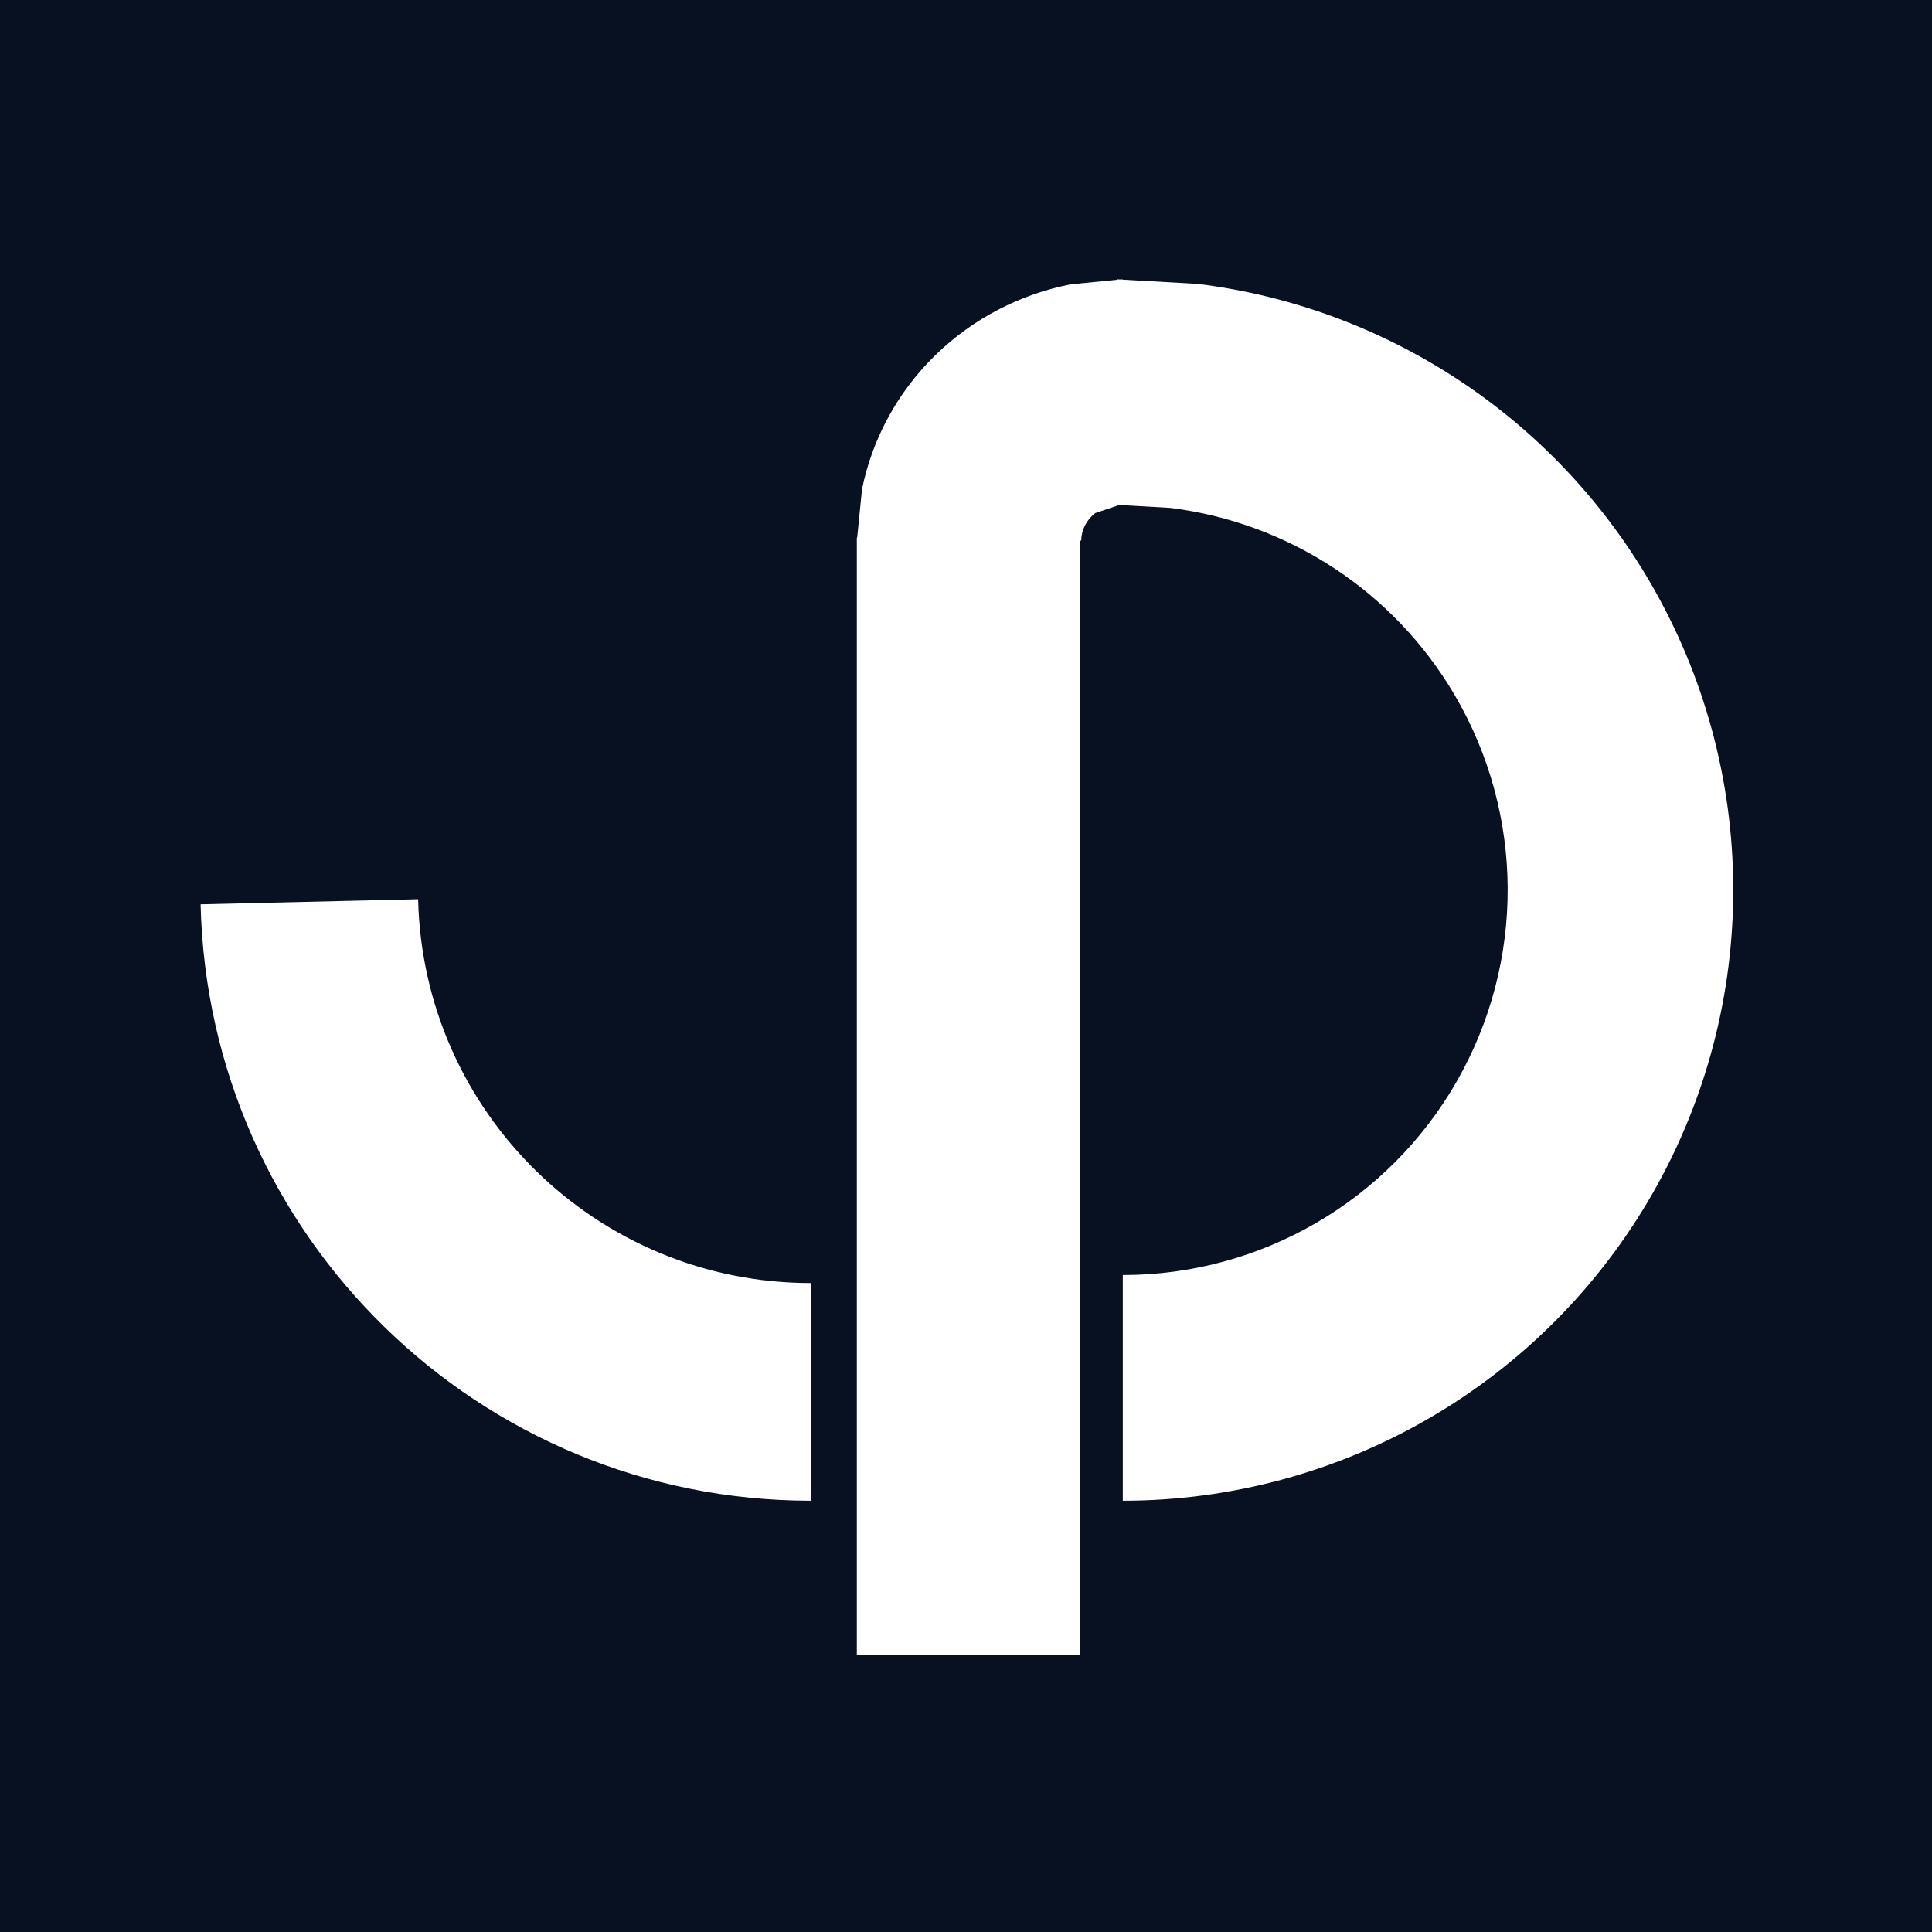
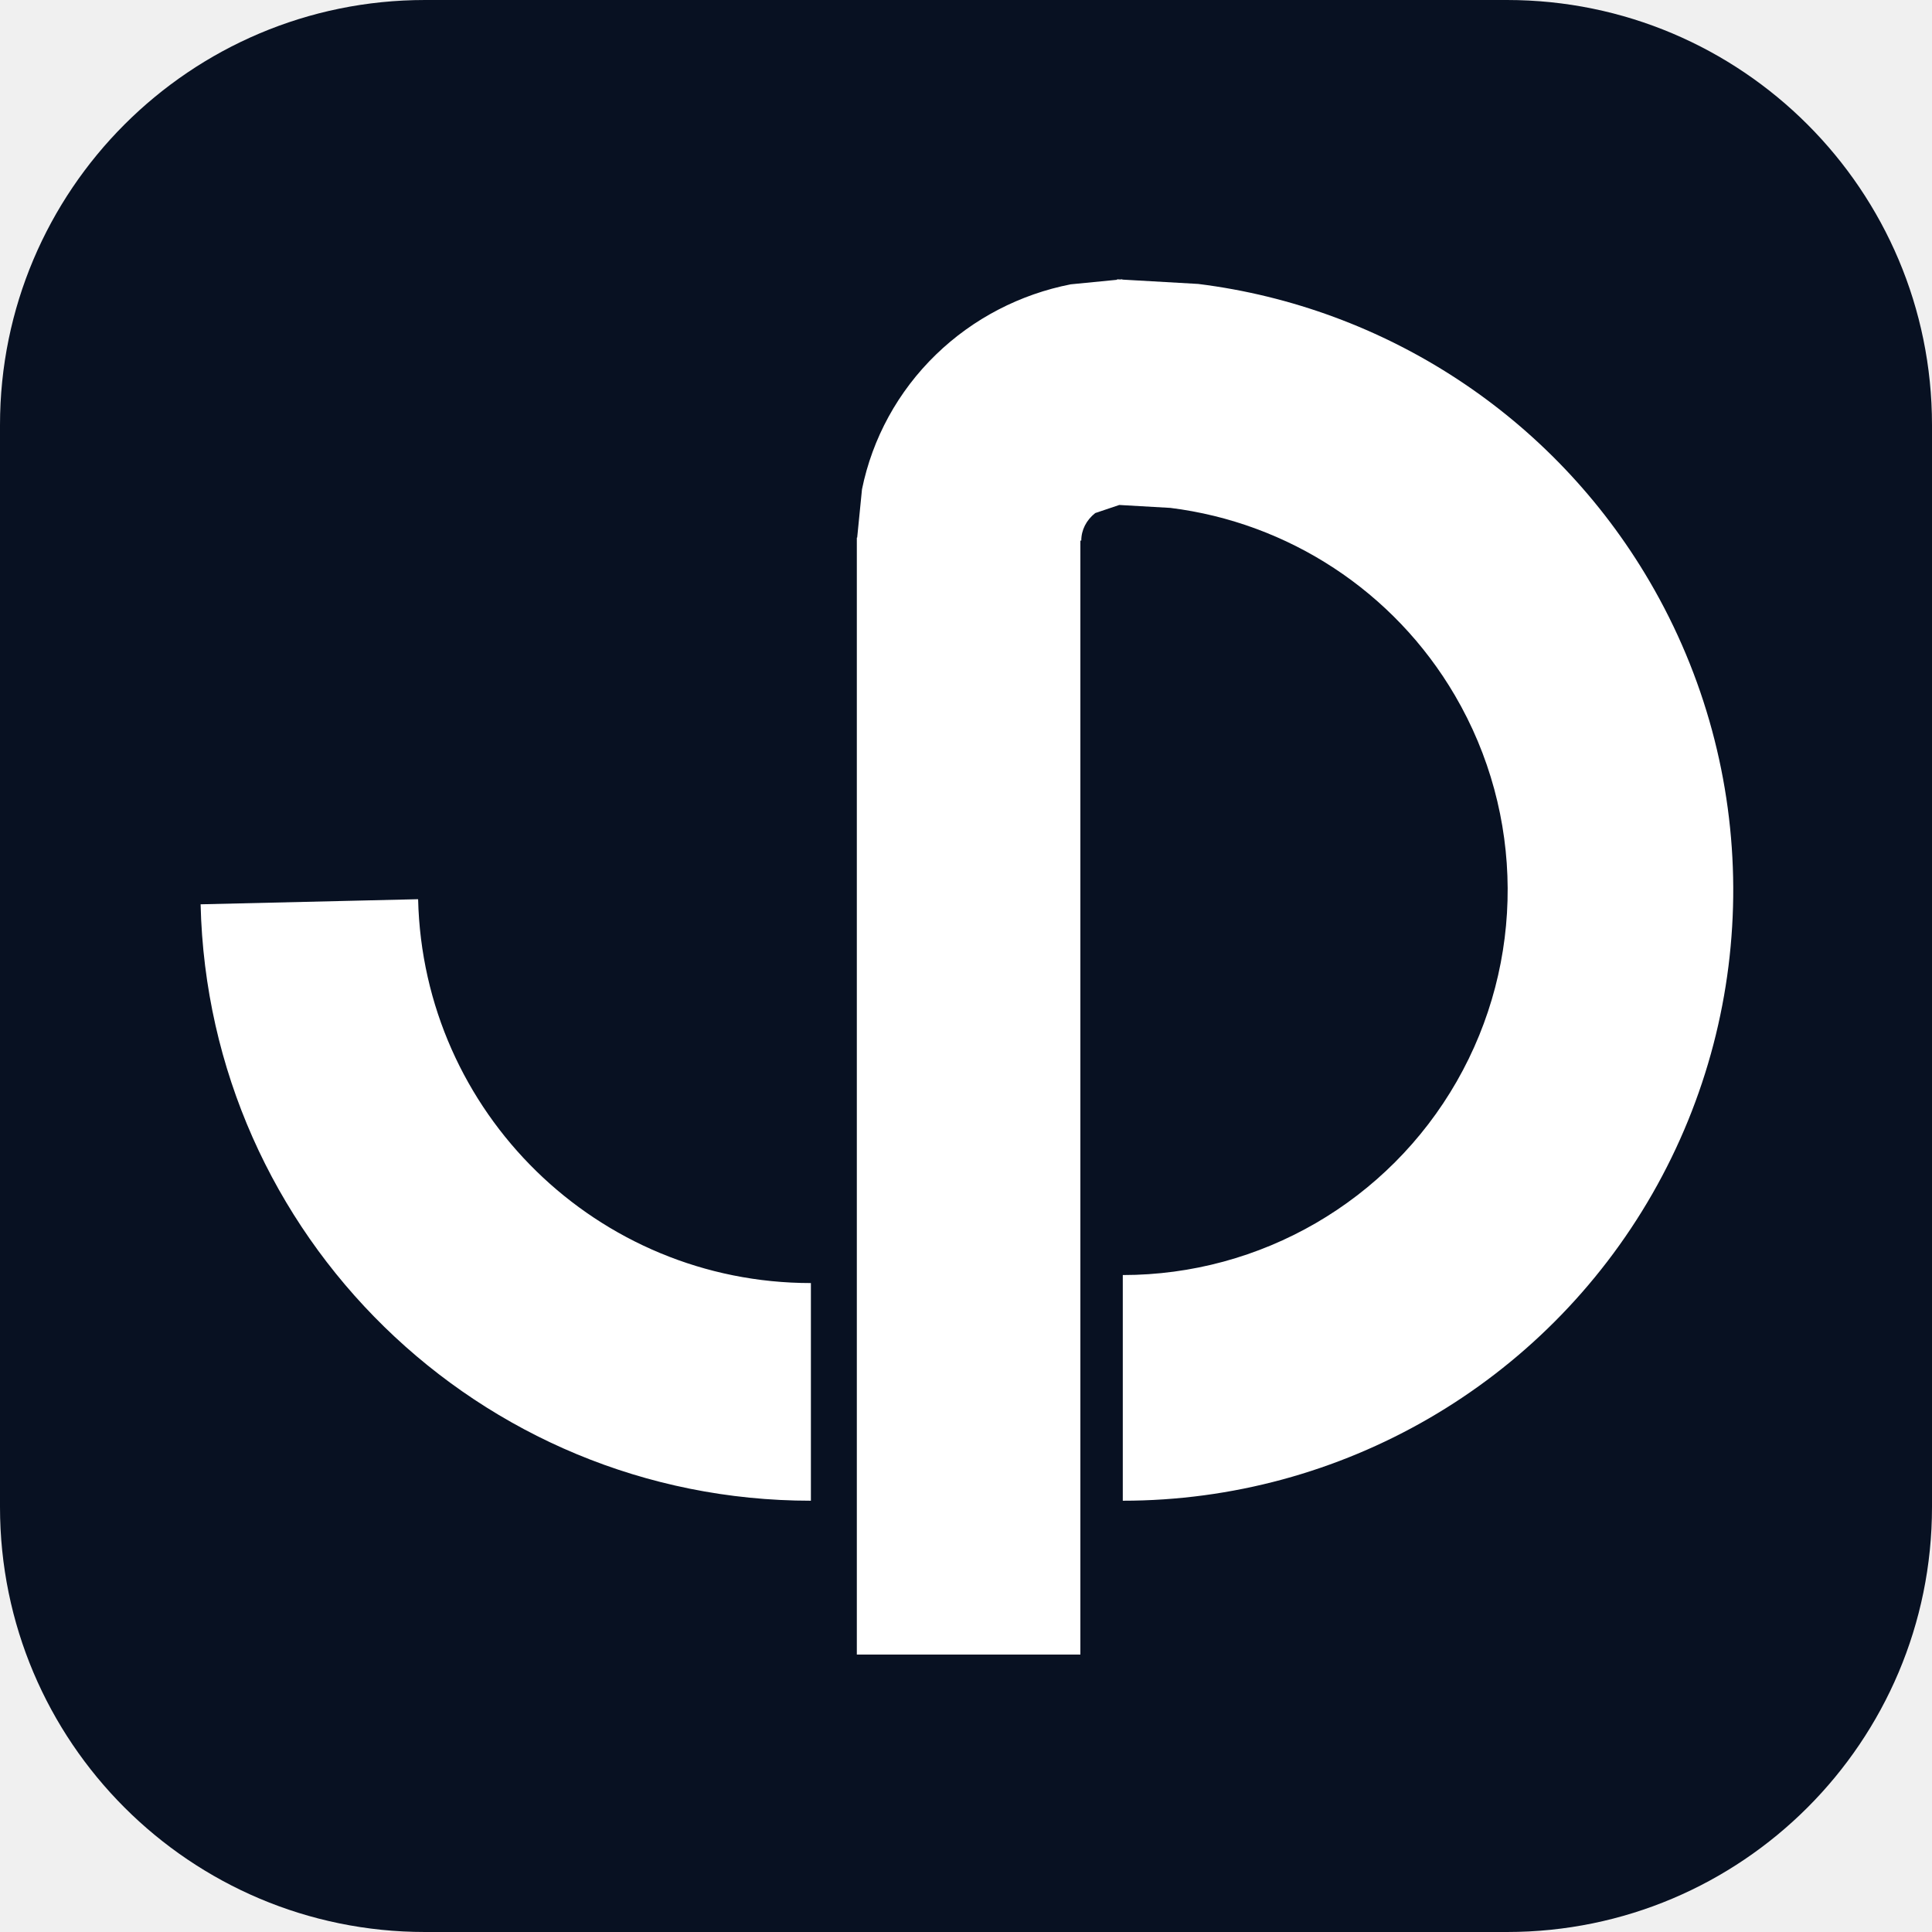
<svg xmlns="http://www.w3.org/2000/svg" viewBox="0 0 1000 1000">
-   <rect width="1000" height="1000" fill="#081122" />
+   <rect width="1000" height="1000" rx="220" fill="#081122" />
  <svg x="100" y="124" width="800" height="752" viewBox="0 0 835 752" preserveAspectRatio="xMidYMid meet">
    <g transform="translate(-1782 -861)">
      <g>
        <path d="M710.492 334.915C707.791 450.222 613.582 542.289 498.294 542.289L498.294 659.879C677.424 659.879 823.802 516.83 828 337.67ZM330.069 0 330.069 0.176 289.05 2.522C188.05 15.088 97.492 73.906 45.222 163.184-14.514 265.215-15.107 391.426 43.669 494.014 102.446 596.602 211.603 659.879 329.796 659.879L329.796 537.96C255.278 537.96 186.457 498.065 149.399 433.385 112.342 368.706 112.715 289.132 150.378 224.804 183.333 168.516 240.428 131.432 304.107 123.509L331.682 121.932 344.676 126.303C349.488 130.075 352.234 135.493 352.217 141.177L352.709 141.178 352.709 743 473.476 743 473.476 139.573 473.288 139.573 470.69 113.463C465.103 86.012 451.276 60.585 430.675 40.633 410.562 21.154 385.212 8.077 357.906 2.726L332.891 0.276 332.894 0.014 331.201 0.111Z" fill="#FFFFFF" fill-rule="evenodd" fill-opacity="1" transform="matrix(-1 1.22465e-16 1.22465e-16 1 2614 866)" />
      </g>
    </g>
  </svg>
</svg>
